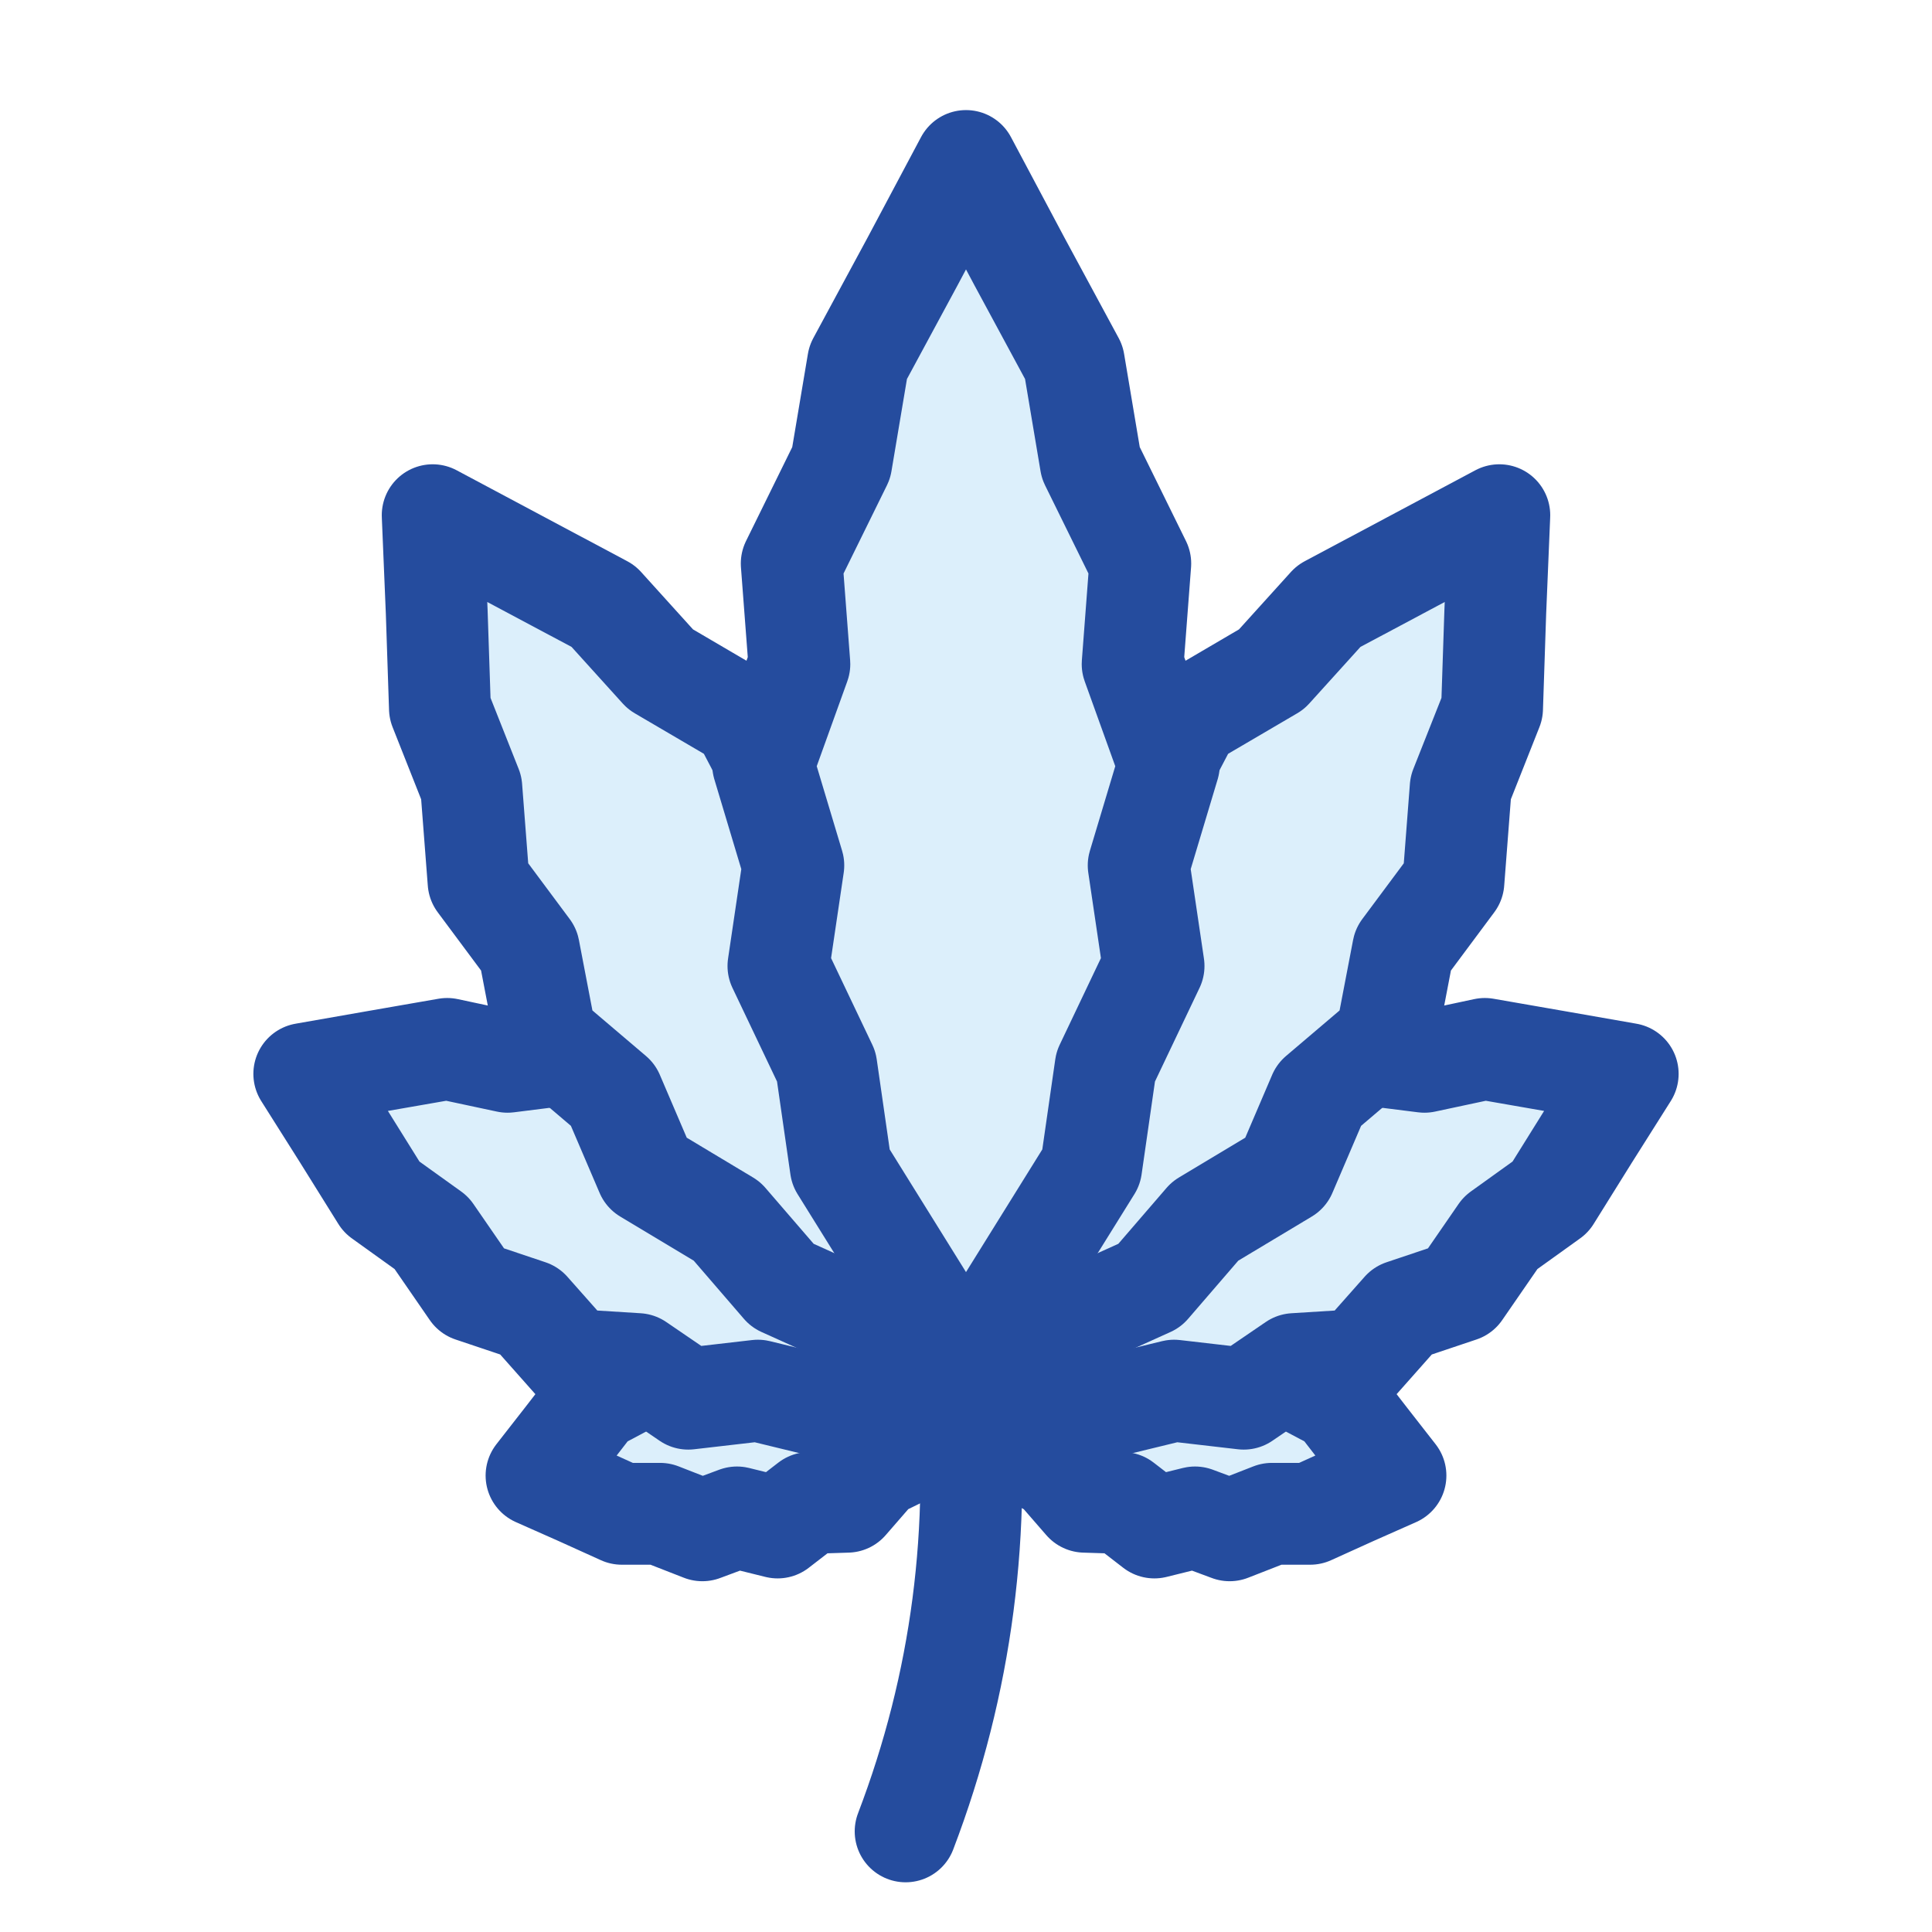
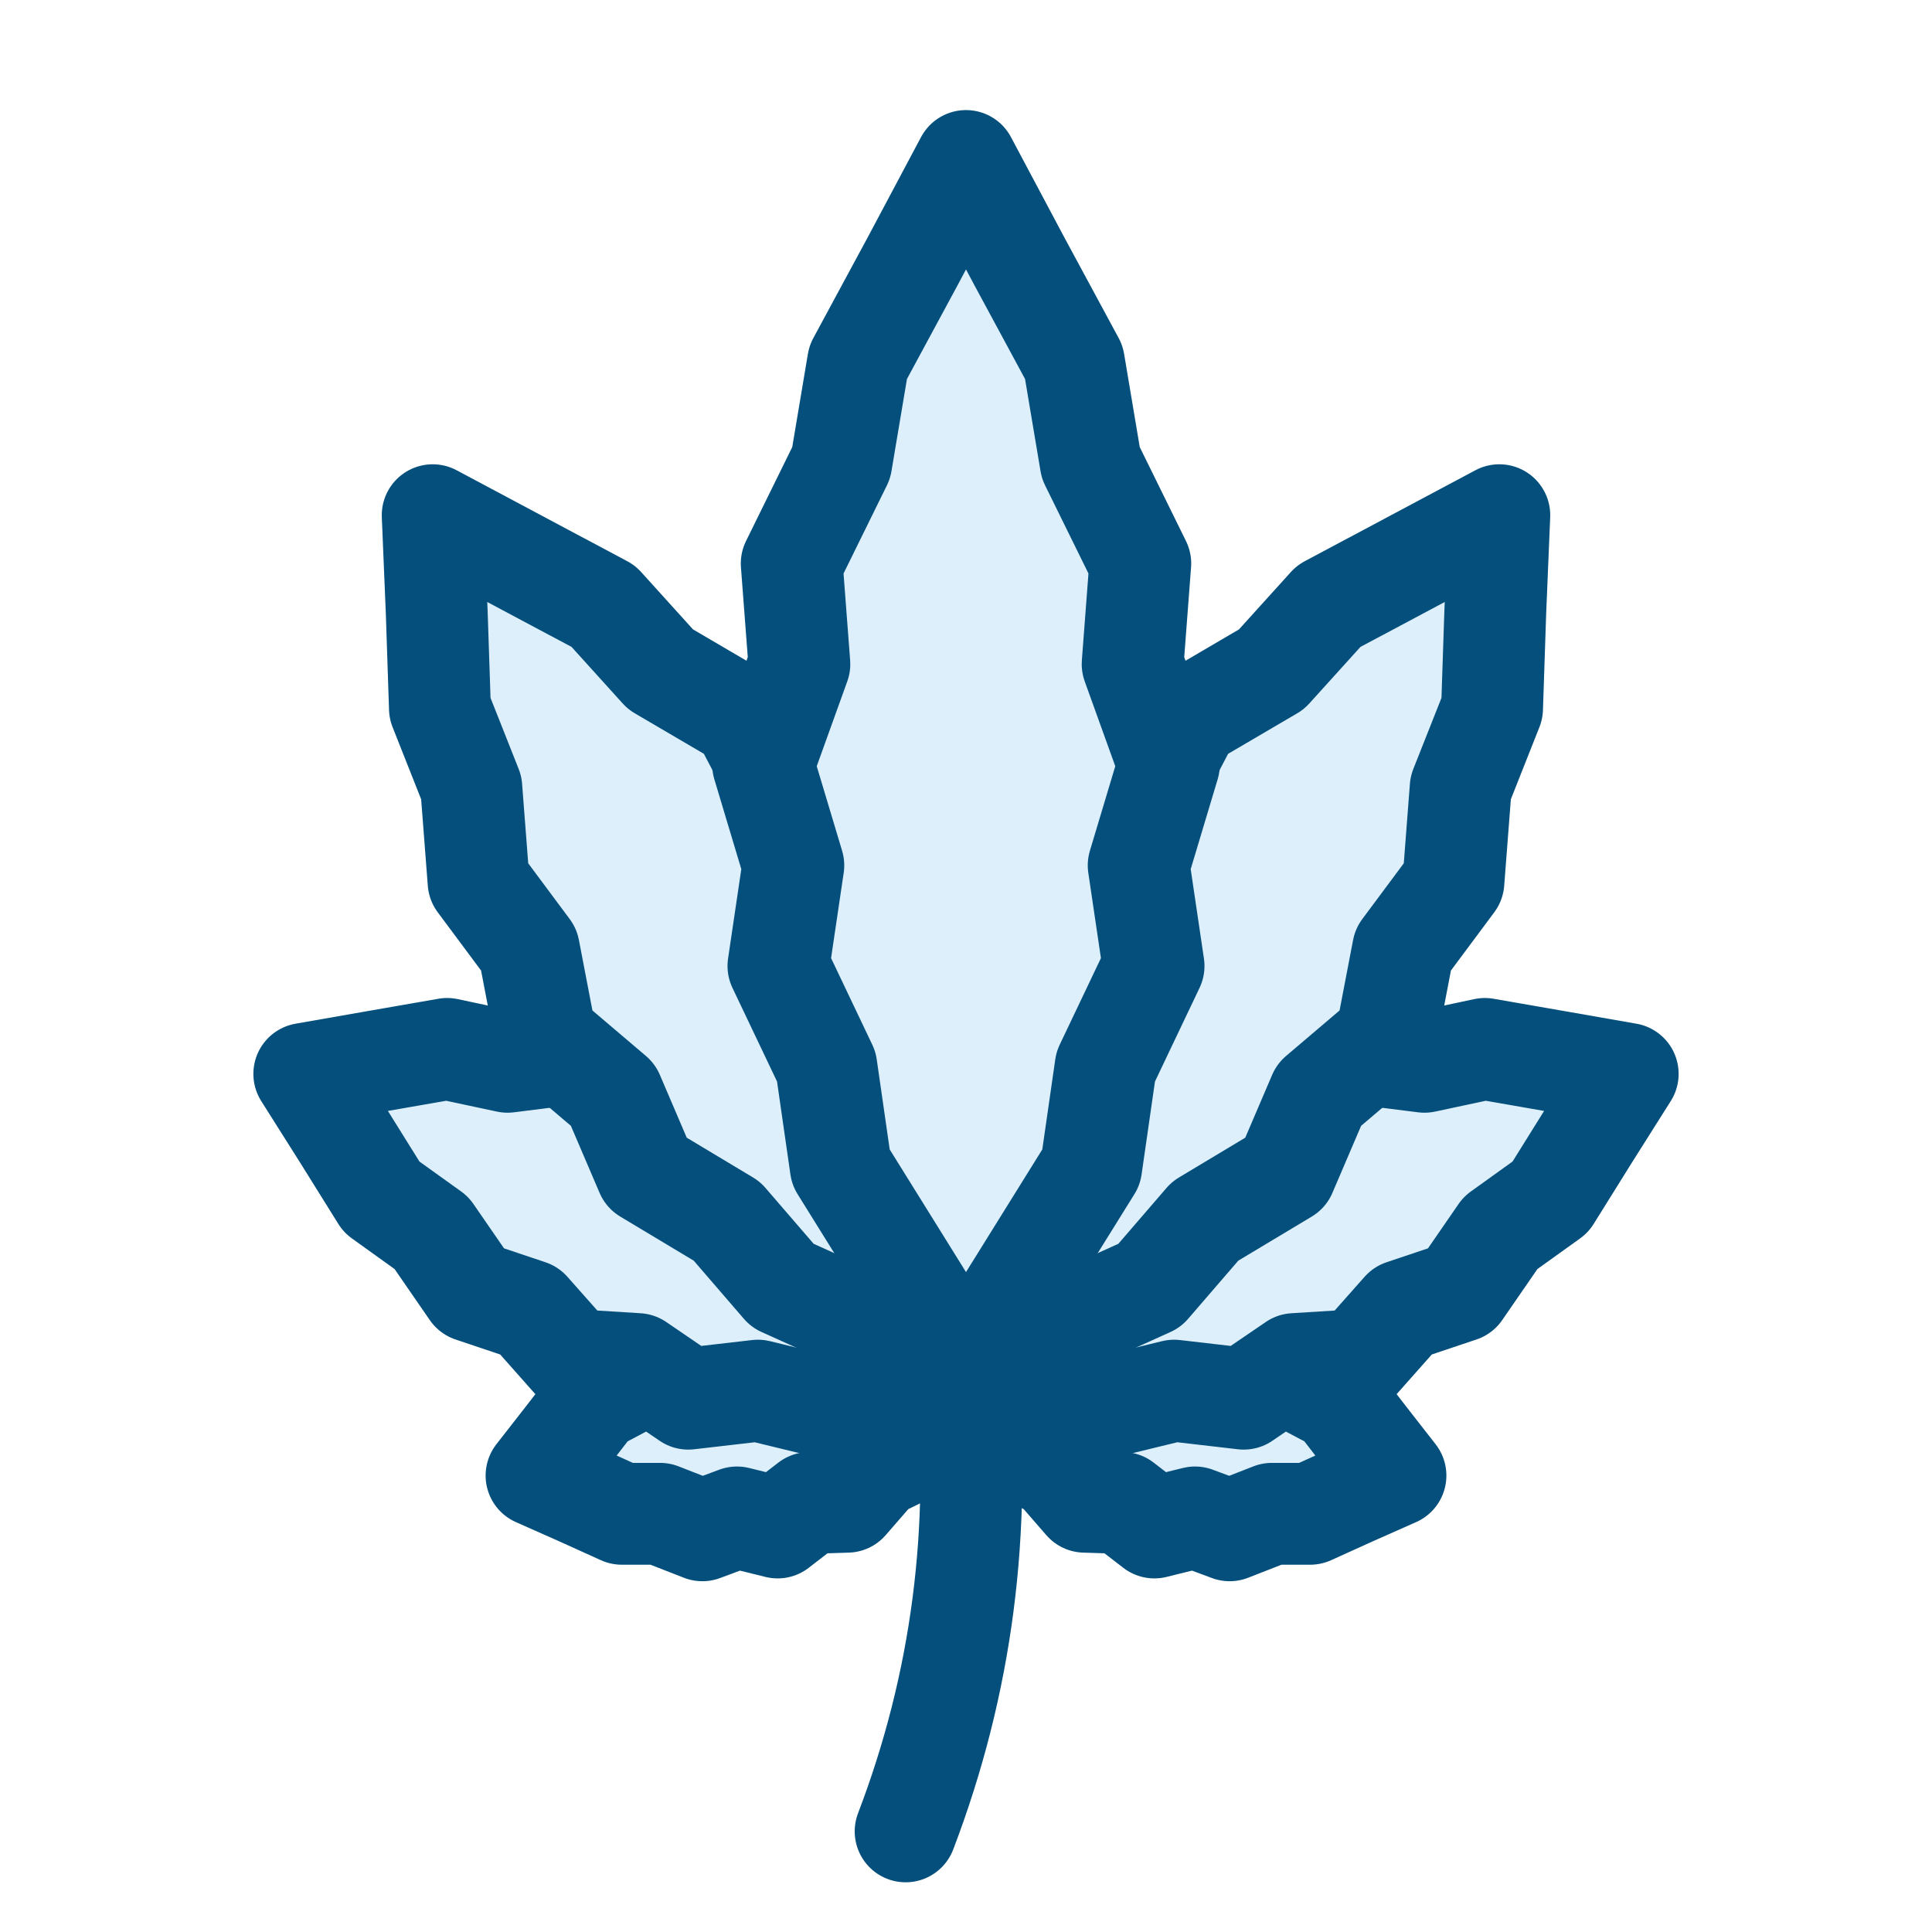
- <svg xmlns="http://www.w3.org/2000/svg" viewBox="0 0 48 48" fill="none" stroke="#254C9E" stroke-width="2.53" stroke-linecap="round" stroke-linejoin="round">
+ <svg xmlns="http://www.w3.org/2000/svg" viewBox="0 0 48 48" fill="none" stroke="#044F7C" stroke-width="2.53" stroke-linecap="round" stroke-linejoin="round">
  <path d="M24.00 34.00 L21.82 32.83 L20.88 32.86 L19.84 32.47 L19.00 32.88 L18.01 32.71 L17.24 33.40 L16.32 33.53 L15.59 34.38 L14.76 34.82 L14.04 35.75 L13.33 36.66 L14.39 37.13 L15.45 37.61 L16.40 37.61 L17.45 38.02 L18.31 37.70 L19.32 37.95 L20.11 37.34 L21.05 37.31 L21.78 36.47 L22.62 36.06Z" fill="#DCEFFB" />
  <path d="M24.00 34.00 L25.38 36.06 L26.22 36.47 L26.95 37.31 L27.89 37.34 L28.68 37.95 L29.69 37.70 L30.55 38.02 L31.60 37.61 L32.55 37.61 L33.61 37.13 L34.67 36.66 L33.96 35.75 L33.24 34.82 L32.41 34.38 L31.68 33.53 L30.76 33.40 L29.99 32.71 L29.00 32.88 L28.16 32.47 L27.12 32.86 L26.18 32.83Z" fill="#DCEFFB" />
  <path d="M24.00 34.00 L22.21 30.65 L20.95 29.79 L19.94 28.37 L18.46 28.01 L17.32 26.89 L15.67 26.89 L14.36 26.16 L12.61 26.38 L11.11 26.06 L9.33 26.37 L7.56 26.68 L8.52 28.20 L9.48 29.74 L10.72 30.63 L11.72 32.08 L13.15 32.56 L14.24 33.79 L15.84 33.89 L17.10 34.75 L18.83 34.55 L20.31 34.91Z" fill="#DCEFFB" />
  <path d="M24.00 34.00 L27.69 34.91 L29.17 34.55 L30.90 34.75 L32.16 33.89 L33.76 33.79 L34.85 32.56 L36.28 32.08 L37.28 30.63 L38.52 29.74 L39.48 28.20 L40.44 26.68 L38.67 26.37 L36.89 26.06 L35.39 26.38 L33.64 26.16 L32.33 26.89 L30.68 26.89 L29.54 28.01 L28.06 28.37 L27.05 29.79 L25.79 30.65Z" fill="#DCEFFB" />
  <path d="M24.00 34.00 L24.15 29.00 L23.31 27.06 L23.11 24.73 L21.73 23.13 L21.19 21.01 L19.41 19.67 L18.44 17.82 L16.41 16.63 L14.99 15.06 L12.87 13.93 L10.75 12.80 L10.85 15.20 L10.93 17.60 L11.71 19.57 L11.89 21.91 L13.14 23.59 L13.56 25.78 L15.23 27.20 L16.06 29.14 L18.06 30.34 L19.44 31.94Z" fill="#DCEFFB" />
  <path d="M24.00 34.00 L28.56 31.94 L29.94 30.34 L31.94 29.14 L32.77 27.20 L34.44 25.78 L34.86 23.59 L36.11 21.91 L36.29 19.57 L37.07 17.60 L37.15 15.20 L37.25 12.80 L35.13 13.93 L33.01 15.06 L31.59 16.63 L29.56 17.82 L28.59 19.67 L26.81 21.01 L26.27 23.13 L24.89 24.73 L24.69 27.06 L23.85 29.00Z" fill="#DCEFFB" />
  <path d="M24.00 34.00 L27.11 29.00 L27.47 26.50 L28.66 24.00 L28.29 21.50 L29.04 19.00 L28.14 16.50 L28.33 14.00 L27.10 11.50 L26.68 9.00 L25.33 6.50 L24.00 4.00 L22.67 6.50 L21.32 9.00 L20.90 11.50 L19.67 14.00 L19.86 16.50 L18.96 19.00 L19.71 21.50 L19.34 24.00 L20.53 26.50 L20.89 29.00Z" fill="#DCEFFB" />
  <path d="M24 34 Q24.6 40 22.5 45.5" />
</svg>
